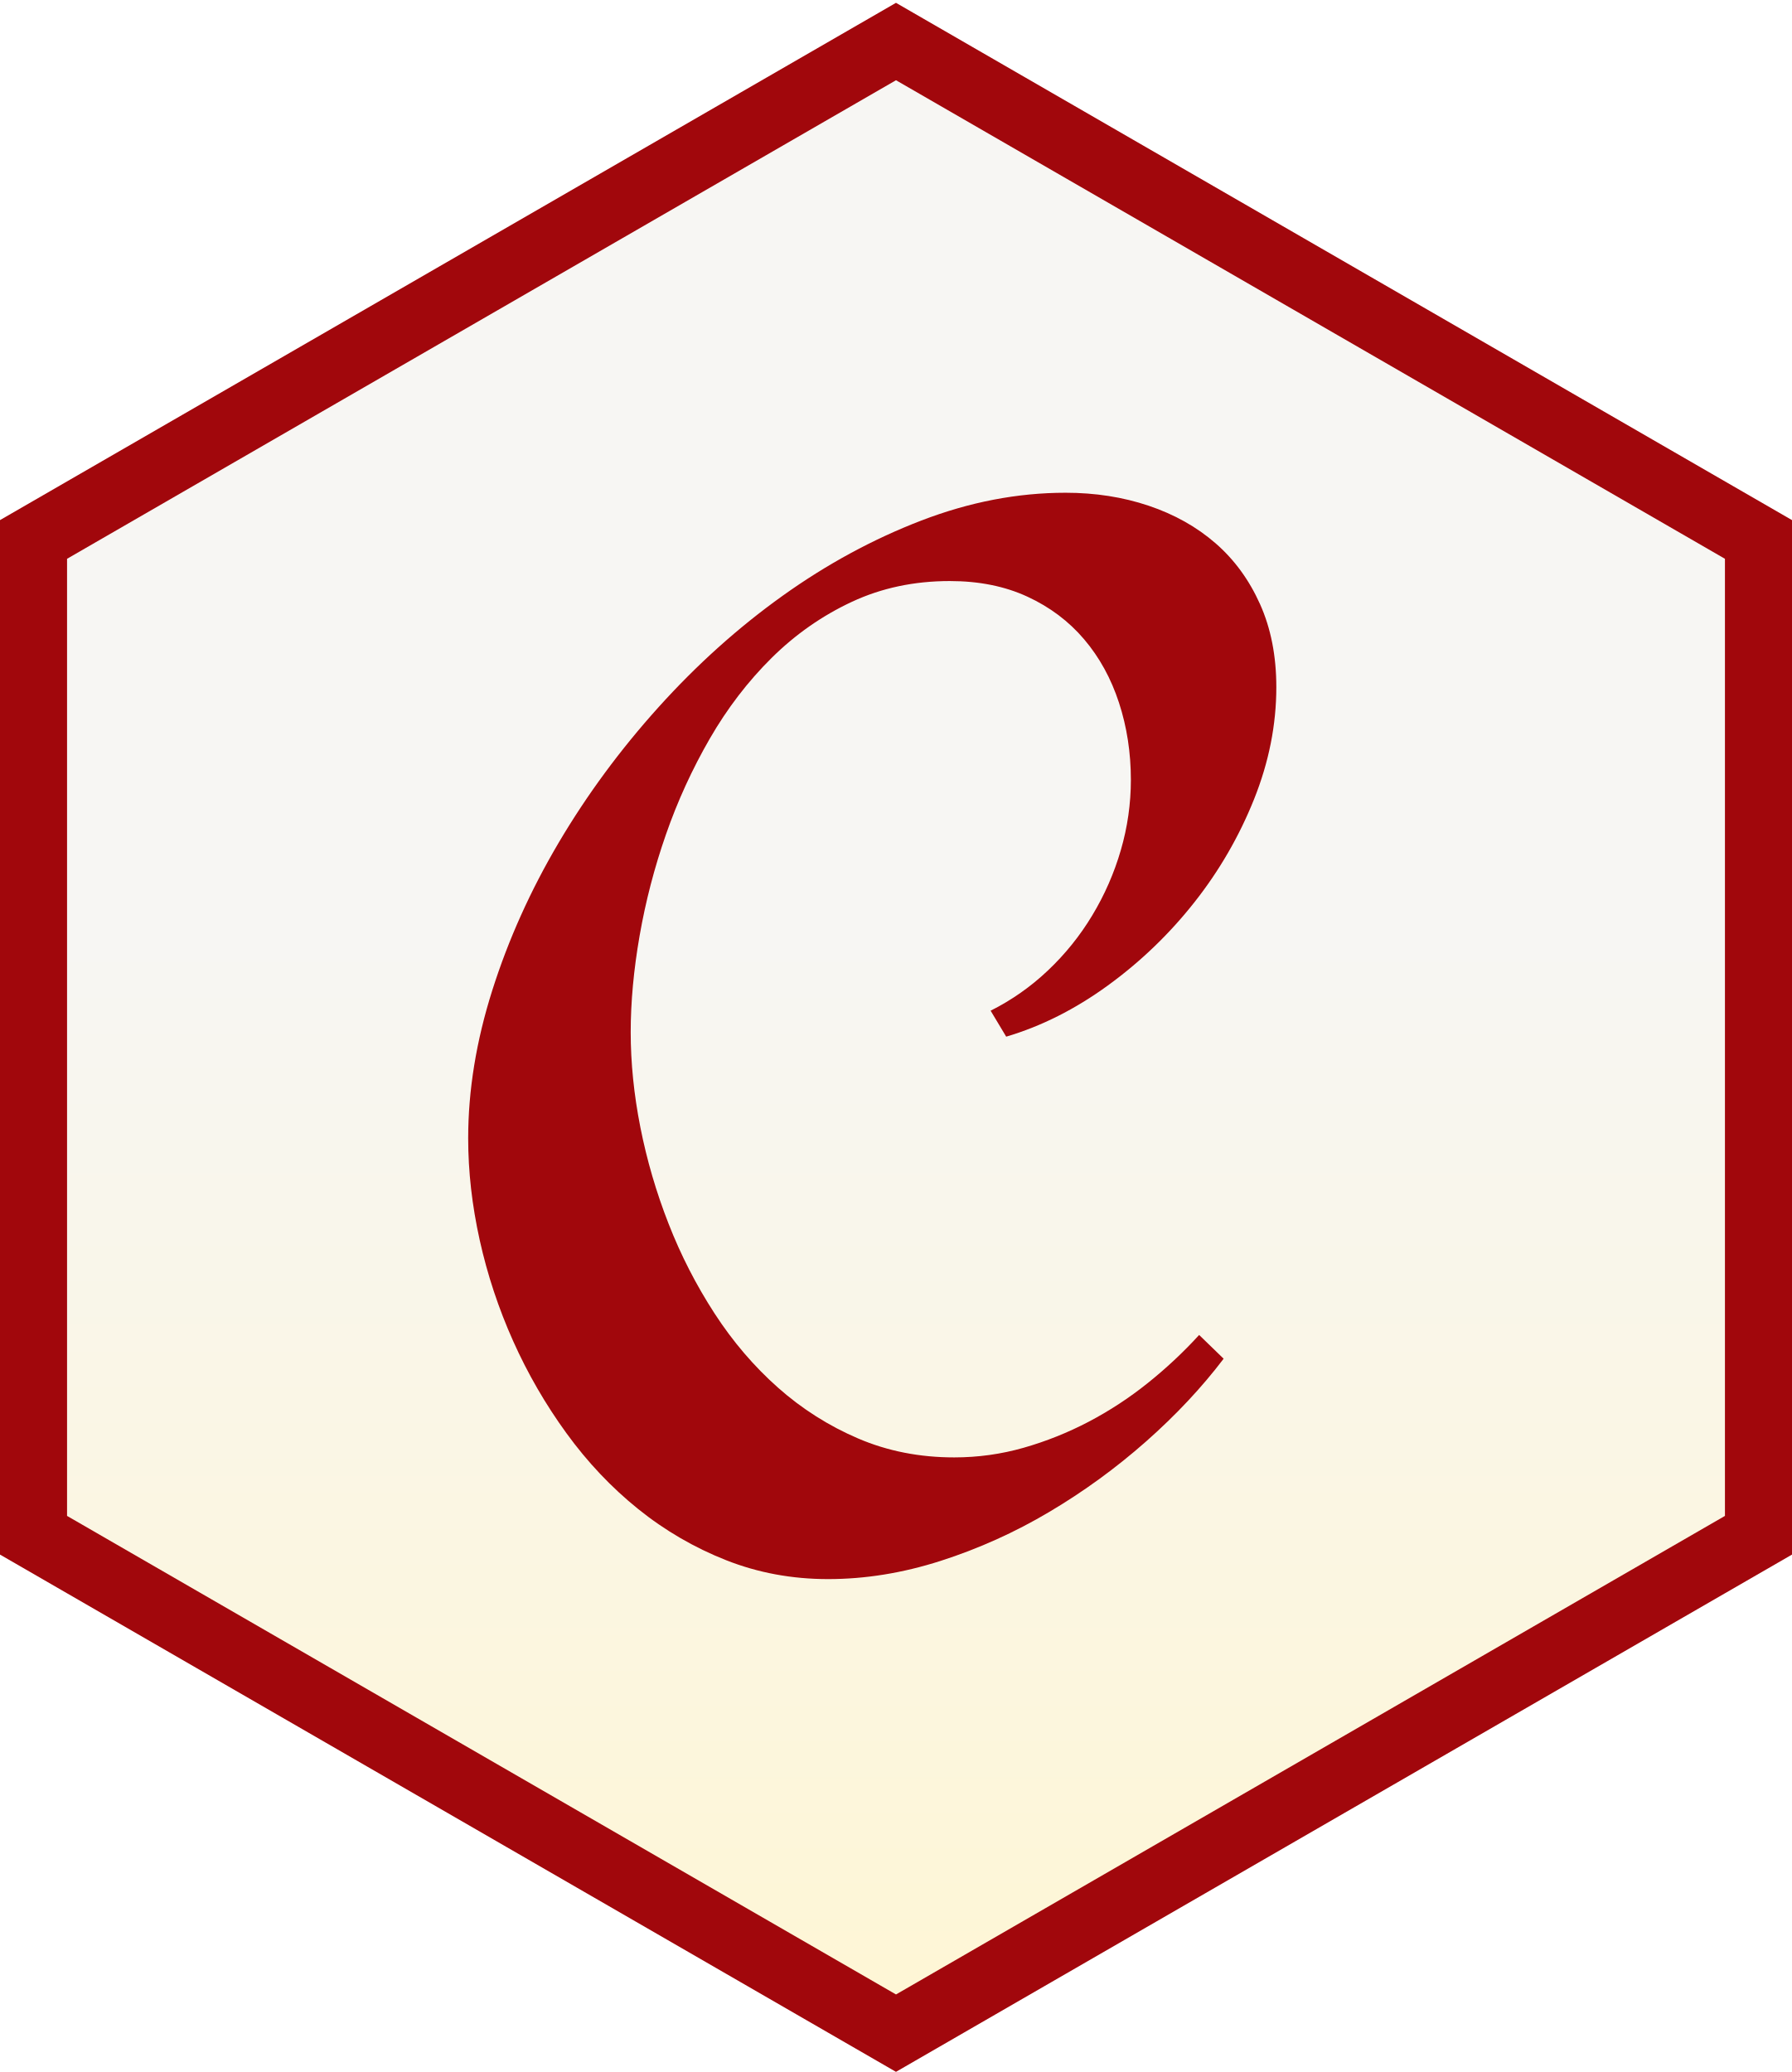
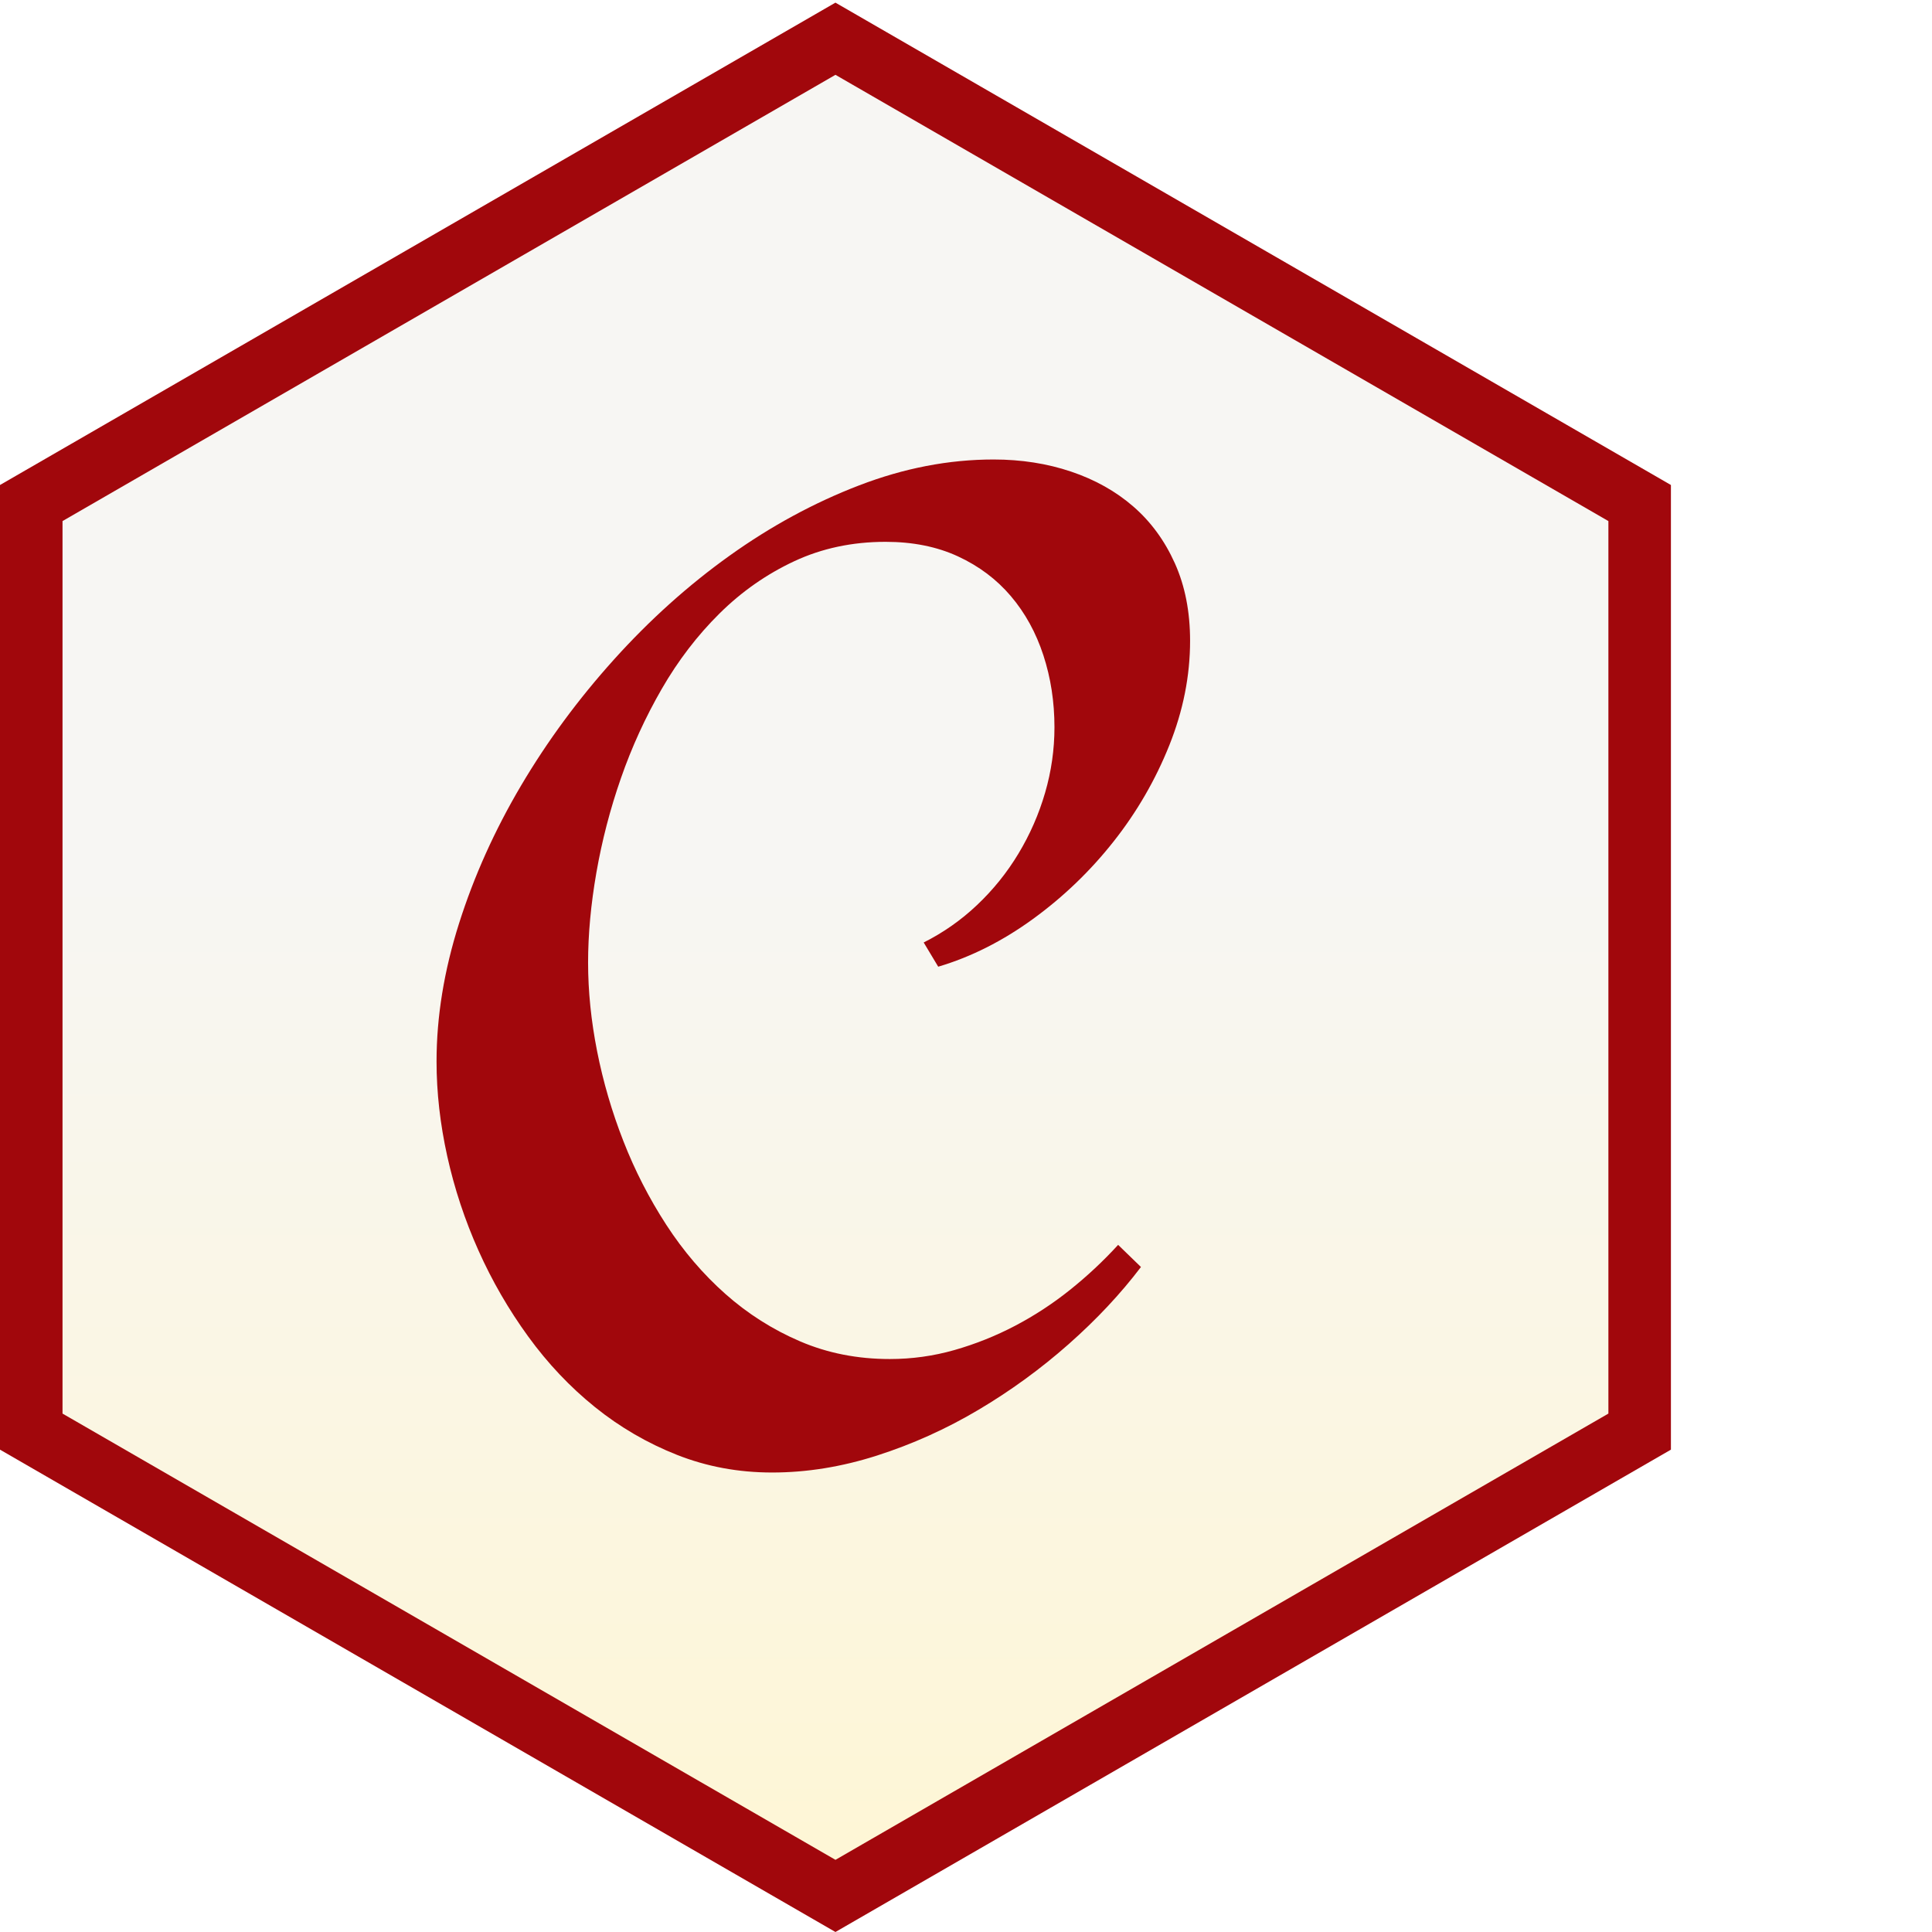
- <svg xmlns="http://www.w3.org/2000/svg" width="2162" height="2500" viewBox="0 0 256 296" preserveAspectRatio="xMinYMin meet">
+ <svg xmlns="http://www.w3.org/2000/svg" width="48px" height="48px" viewBox="0 0 256 296" preserveAspectRatio="xMinYMin meet">
  <defs>
    <linearGradient x1="50%" y1="45.227%" x2="50%" y2="100%" id="a">
      <stop stop-color="#F7F6F3" offset="0%" />
      <stop stop-color="#FEF6D5" offset="100%" />
    </linearGradient>
  </defs>
  <path d="M11.071 215.711l116.926 67.509 116.932-67.509V80.696L127.997 13.189 11.071 80.696v135.015zM127.997 296L0 222.1V74.306L127.997.404 256 74.306V222.1L127.997 296z" fill="#A1070C" />
  <path d="M9.579 79.833L128 11.463l118.421 68.37v136.741L128 284.944 9.579 216.574V79.833" fill="url(#a)" />
  <path d="M182.332 98.173c0 5.372-1.06 10.708-3.18 16.008a59.125 59.125 0 0 1-8.534 14.736 62.439 62.439 0 0 1-12.35 11.874c-4.666 3.393-9.507 5.83-14.525 7.315l-2.226-3.71a34.048 34.048 0 0 0 8.163-5.725 37.143 37.143 0 0 0 6.36-7.898 39.166 39.166 0 0 0 4.082-9.33 35.758 35.758 0 0 0 1.431-10.018c0-3.887-.565-7.562-1.696-11.025-1.13-3.464-2.791-6.485-4.982-9.065-2.191-2.58-4.895-4.611-8.11-6.095-3.216-1.485-6.91-2.227-11.079-2.227-5.089 0-9.753.99-13.994 2.969-4.24 1.979-8.057 4.647-11.45 8.004-3.392 3.357-6.343 7.209-8.852 11.555a79.725 79.725 0 0 0-6.254 13.676 91.782 91.782 0 0 0-3.764 14.471c-.848 4.877-1.272 9.47-1.272 13.782 0 4.382.46 8.905 1.378 13.57a80.657 80.657 0 0 0 4.029 13.782 70.818 70.818 0 0 0 6.573 12.827c2.615 4.029 5.636 7.563 9.064 10.602a42.219 42.219 0 0 0 11.45 7.262c4.205 1.802 8.78 2.703 13.728 2.703 3.393 0 6.697-.46 9.912-1.378a48.88 48.88 0 0 0 9.277-3.71 52.352 52.352 0 0 0 8.428-5.513 64.885 64.885 0 0 0 7.368-6.891l3.498 3.392c-3.11 4.1-6.802 8.04-11.078 11.82a90.514 90.514 0 0 1-13.835 10.072 75.56 75.56 0 0 1-15.531 6.997c-5.407 1.732-10.76 2.597-16.061 2.597-5.16 0-10.019-.9-14.577-2.703a48.106 48.106 0 0 1-12.563-7.315c-3.816-3.074-7.227-6.679-10.23-10.813a73.252 73.252 0 0 1-7.633-13.2 74.963 74.963 0 0 1-4.771-14.417c-1.095-4.947-1.643-9.789-1.643-14.524 0-6.856 1.148-13.906 3.445-21.15 2.297-7.244 5.46-14.276 9.489-21.097 4.028-6.82 8.781-13.27 14.258-19.347 5.478-6.078 11.38-11.38 17.705-15.902 6.325-4.524 12.934-8.11 19.824-10.76 6.891-2.651 13.765-3.976 20.62-3.976 4.24 0 8.199.618 11.874 1.855 3.675 1.237 6.855 3.021 9.541 5.354 2.686 2.332 4.806 5.23 6.361 8.693 1.555 3.463 2.332 7.42 2.332 11.873z" fill="#A1070C" />
</svg>
